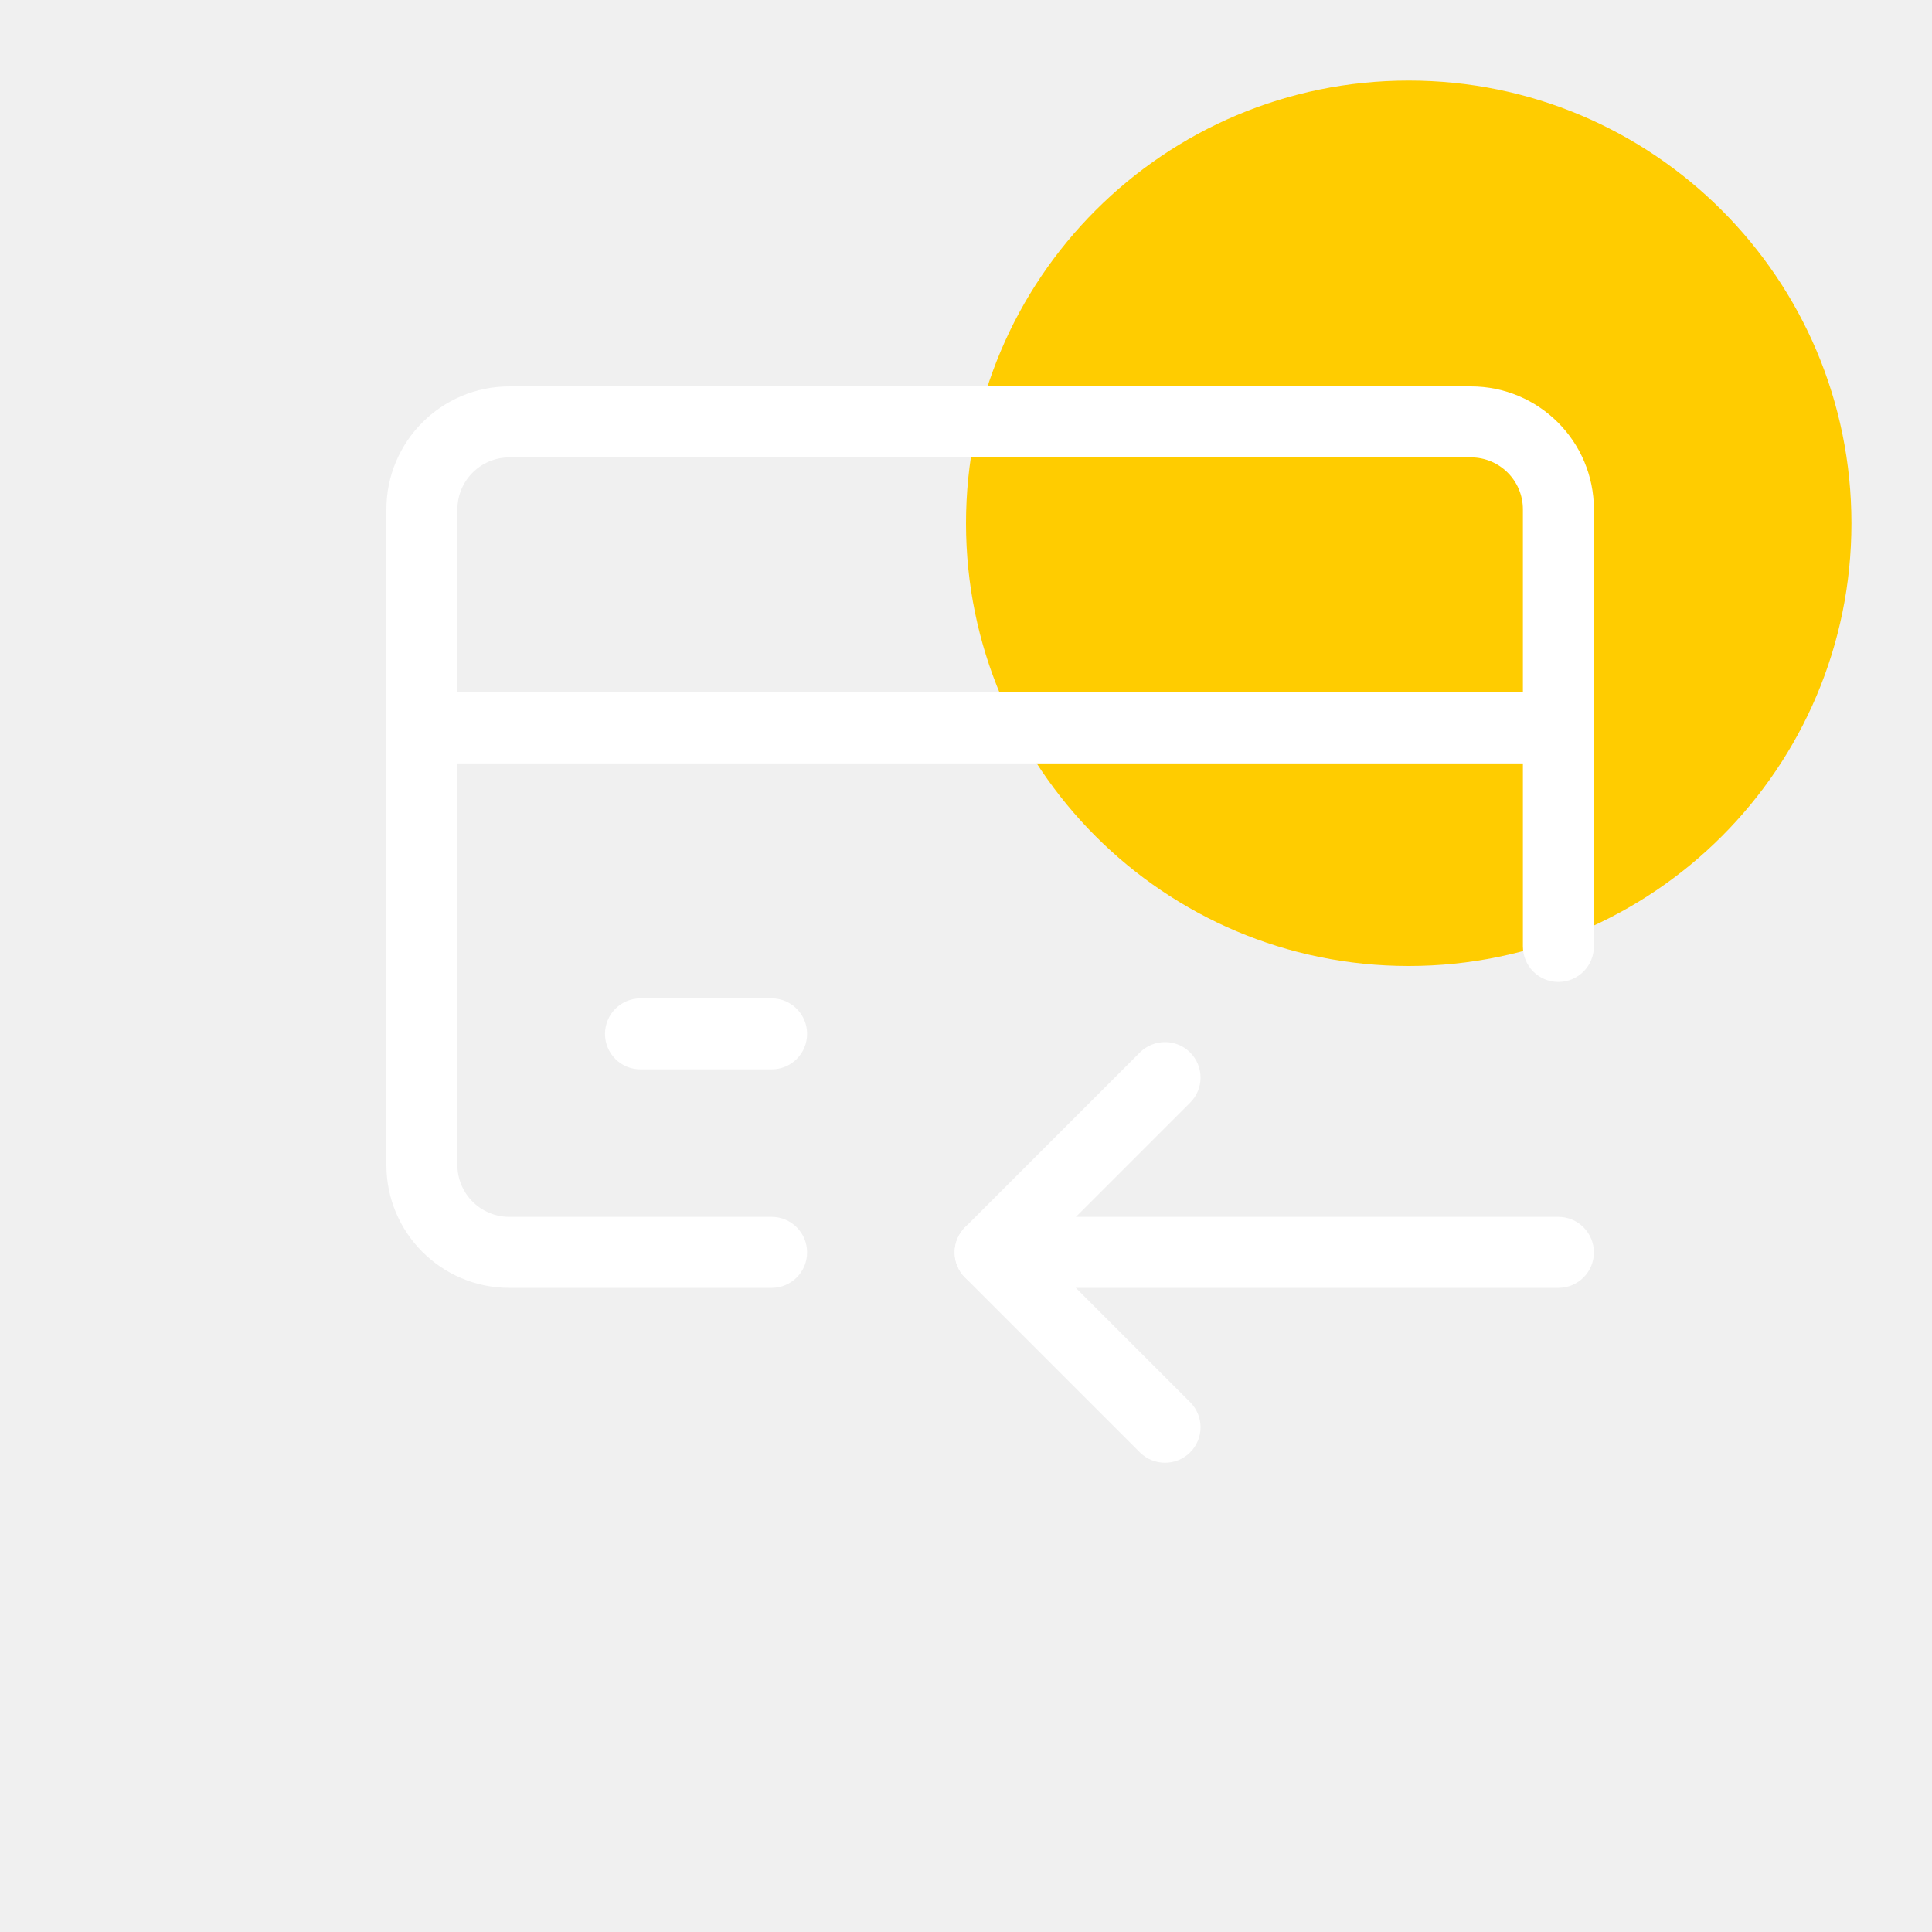
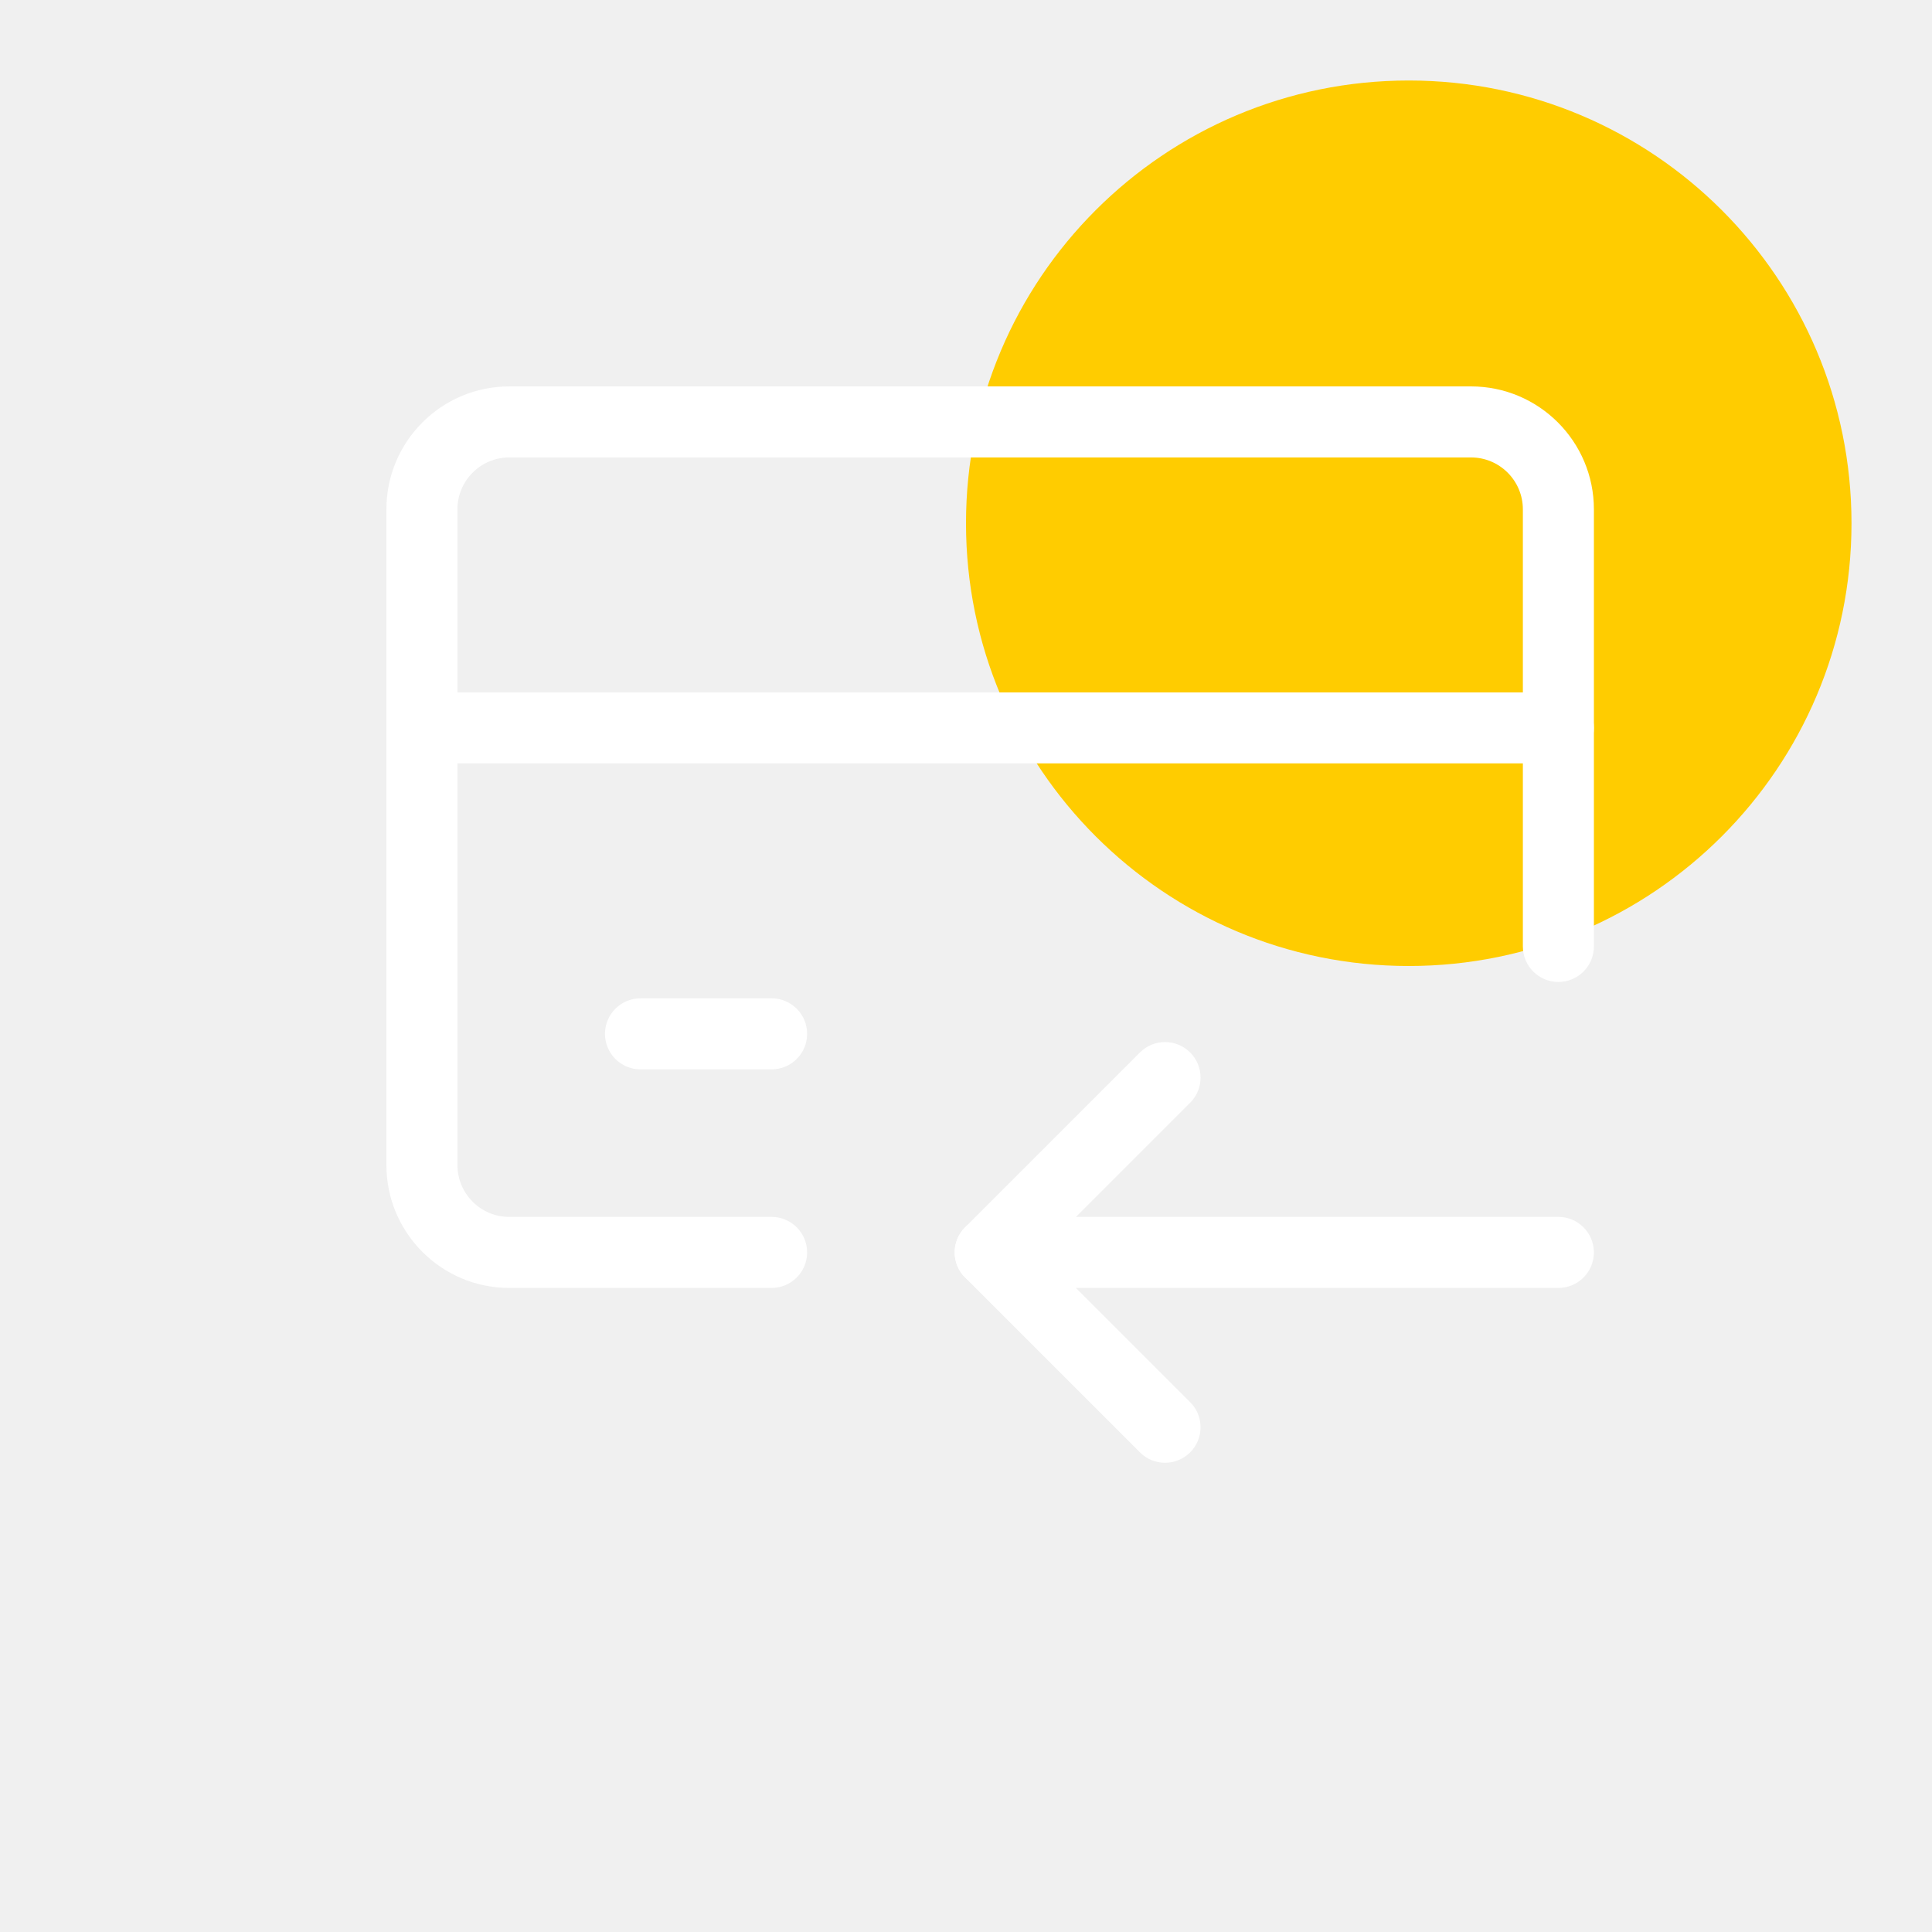
- <svg xmlns="http://www.w3.org/2000/svg" width="20" height="20" viewBox="0 0 20 20" fill="none">
-   <g id="accept-payment">
-     <circle id="Ellipse 96" cx="14.583" cy="5.417" r="4.583" fill="#FFCC00" />
-     <g id="Group 35471">
-       <g id="Group">
-         <path id="Vector (Stroke)" fill-rule="evenodd" clip-rule="evenodd" d="M5.273 4.735C4.976 4.735 4.735 4.976 4.735 5.273V12.06C4.735 12.357 4.976 12.597 5.273 12.597H7.988C8.191 12.597 8.355 12.762 8.355 12.965C8.355 13.168 8.191 13.332 7.988 13.332H5.273C4.57 13.332 4 12.763 4 12.06V5.273C4 4.57 4.57 4 5.273 4H15.227C15.93 4 16.5 4.57 16.5 5.273V9.797C16.5 10.001 16.335 10.165 16.132 10.165C15.929 10.165 15.765 10.001 15.765 9.797V5.273C15.765 4.976 15.524 4.735 15.227 4.735H5.273Z" fill="white" />
-         <path id="Vector (Stroke)_2" fill-rule="evenodd" clip-rule="evenodd" d="M4 7.535C4 7.332 4.165 7.167 4.368 7.167H16.132C16.335 7.167 16.5 7.332 16.5 7.535C16.5 7.738 16.335 7.903 16.132 7.903H4.368C4.165 7.903 4 7.738 4 7.535Z" fill="white" />
-         <path id="Vector (Stroke)_3" fill-rule="evenodd" clip-rule="evenodd" d="M6.263 10.703C6.263 10.5 6.427 10.335 6.63 10.335H7.988C8.191 10.335 8.355 10.5 8.355 10.703C8.355 10.906 8.191 11.07 7.988 11.07H6.63C6.427 11.07 6.263 10.906 6.263 10.703Z" fill="white" />
-       </g>
-       <g id="Group 35472">
-         <path id="Vector (Stroke)_4" fill-rule="evenodd" clip-rule="evenodd" d="M16.5 12.965C16.5 12.762 16.335 12.597 16.132 12.597H10.25C10.047 12.597 9.882 12.762 9.882 12.965C9.882 13.168 10.047 13.332 10.25 13.332H16.132C16.335 13.332 16.5 13.168 16.5 12.965Z" fill="white" />
-         <path id="Vector (Stroke)_5" fill-rule="evenodd" clip-rule="evenodd" d="M12.32 10.895C12.177 10.752 11.944 10.752 11.8 10.895L9.99 12.705C9.921 12.774 9.883 12.867 9.883 12.965C9.883 13.062 9.921 13.156 9.99 13.225L11.8 15.035C11.944 15.178 12.177 15.178 12.32 15.035C12.464 14.891 12.464 14.659 12.32 14.515L10.77 12.965L12.32 11.415C12.464 11.271 12.464 11.039 12.32 10.895Z" fill="white" />
-       </g>
-     </g>
-   </g>
+ <svg xmlns="http://www.w3.org/2000/svg" width="30" height="30" viewBox="0 0 30 30" fill="none">
+   <circle cx="21.875" cy="8.125" r="6.875" fill="#FFCC00" />
+   <path fill-rule="evenodd" clip-rule="evenodd" d="M7.909 7.103C7.464 7.103 7.103 7.464 7.103 7.909V18.09C7.103 18.535 7.464 18.896 7.909 18.896H11.981C12.286 18.896 12.533 19.143 12.533 19.447C12.533 19.752 12.286 19.999 11.981 19.999H7.909C6.855 19.999 6 19.144 6 18.09V7.909C6 6.855 6.855 6 7.909 6H22.841C23.895 6 24.75 6.855 24.75 7.909V14.696C24.75 15.001 24.503 15.248 24.198 15.248C23.894 15.248 23.647 15.001 23.647 14.696V7.909C23.647 7.464 23.286 7.103 22.841 7.103H7.909Z" fill="white" />
+   <path fill-rule="evenodd" clip-rule="evenodd" d="M6 11.303C6 10.998 6.247 10.752 6.551 10.752H24.198C24.503 10.752 24.75 10.998 24.75 11.303C24.75 11.607 24.503 11.854 24.198 11.854H6.551C6.247 11.854 6 11.607 6 11.303Z" fill="white" />
+   <path fill-rule="evenodd" clip-rule="evenodd" d="M9.394 16.054C9.394 15.749 9.641 15.502 9.946 15.502H11.982C12.286 15.502 12.533 15.749 12.533 16.054C12.533 16.358 12.286 16.605 11.982 16.605H9.946C9.641 16.605 9.394 16.358 9.394 16.054Z" fill="white" />
+   <path fill-rule="evenodd" clip-rule="evenodd" d="M24.75 19.448C24.75 19.143 24.503 18.896 24.199 18.896H15.375C15.071 18.896 14.824 19.143 14.824 19.448C14.824 19.752 15.071 19.999 15.375 19.999H24.199C24.503 19.999 24.75 19.752 24.75 19.448Z" fill="white" />
+   <path fill-rule="evenodd" clip-rule="evenodd" d="M18.481 16.343C18.265 16.127 17.916 16.127 17.701 16.343L14.986 19.058C14.882 19.161 14.824 19.301 14.824 19.448C14.824 19.594 14.882 19.734 14.986 19.837L17.701 22.552C17.916 22.768 18.265 22.768 18.481 22.552C18.696 22.337 18.696 21.988 18.481 21.773L16.156 19.448L18.481 17.123C18.696 16.907 18.696 16.558 18.481 16.343Z" fill="white" />
</svg>
